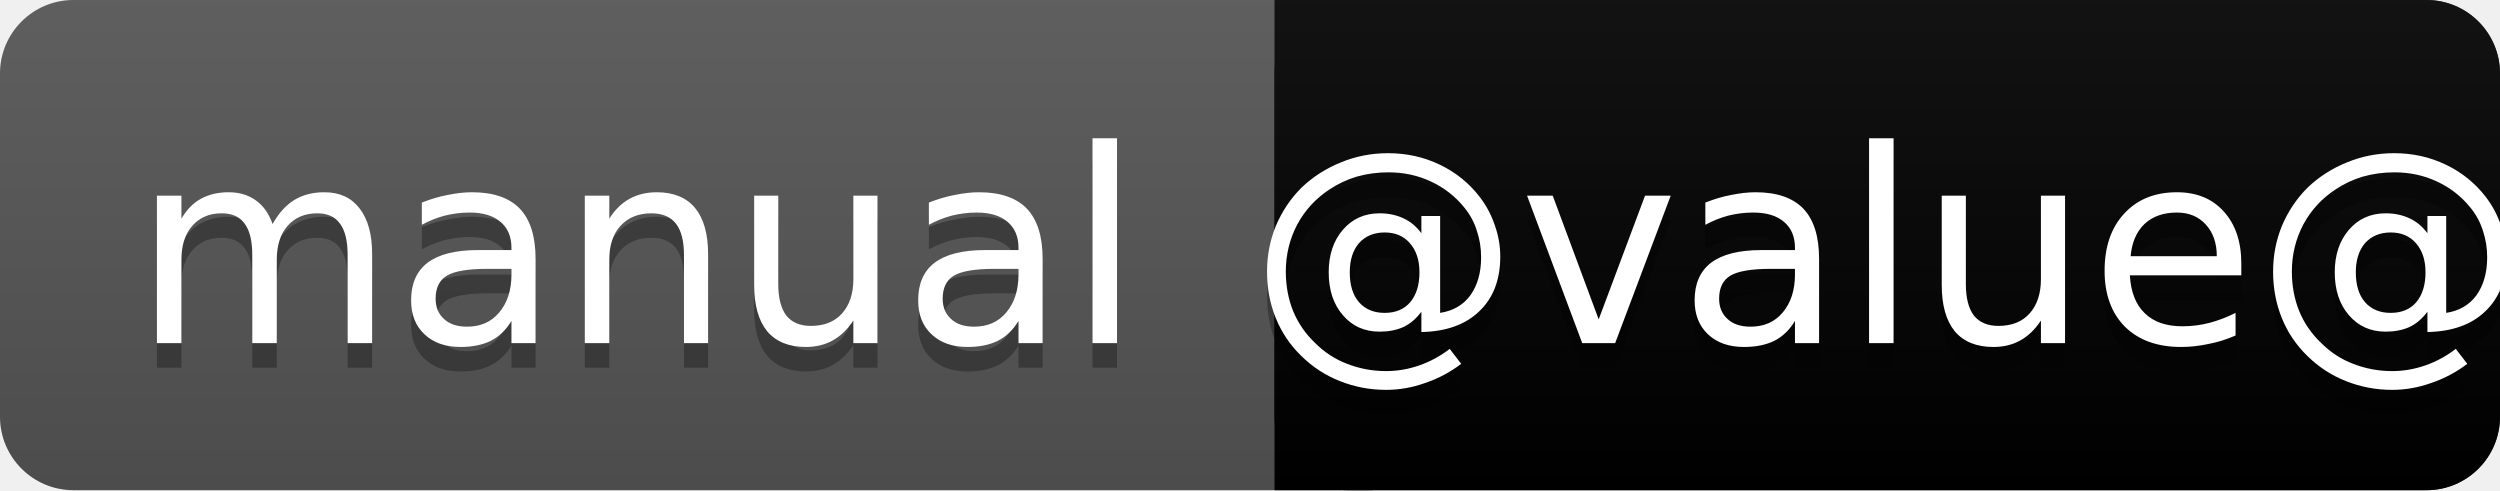
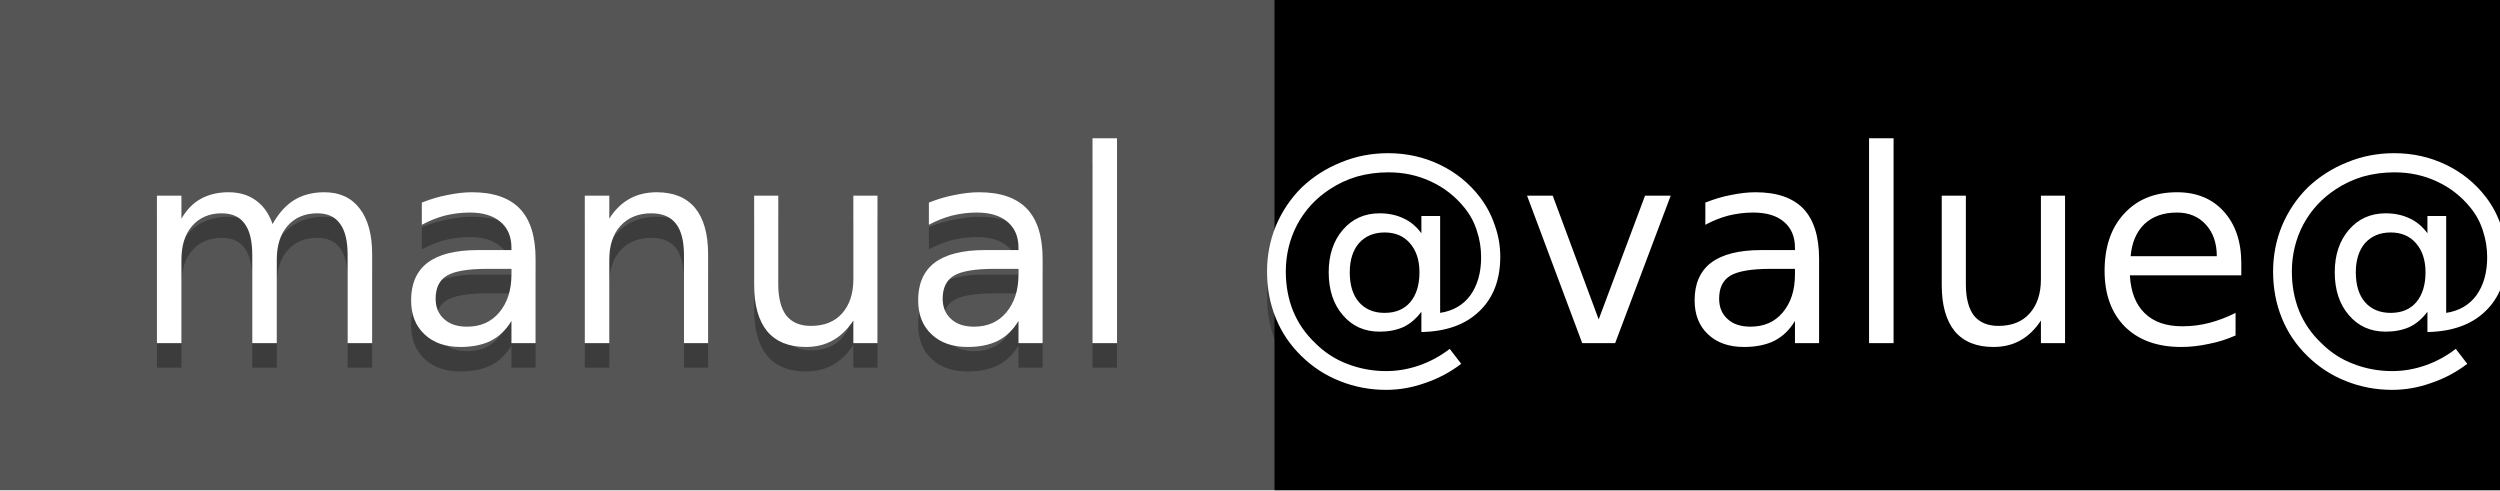
<svg xmlns="http://www.w3.org/2000/svg" width="102" height="20">
-   <linearGradient id="a" x2="0" y2="100%">
-     <stop offset="0" stop-color="#bbb" stop-opacity=".1" />
-     <stop offset="1" stop-opacity=".1" />
-   </linearGradient>
-   <rect rx="3" width="102" height="20" fill="#555" />
-   <rect rx="3" x="52" width="50" height="20" fill="@color@" />
-   <path fill="@color@" d="M52 0h4v20h-4z" />
-   <rect rx="3" width="102" height="20" fill="url(#a)" />
+   <rect width="102" height="20" fill="#555" />
+   <rect x="52" width="50" height="20" fill="@color@" />
+   <rect width="102" height="20" fill="url(#a)" />
  <g fill="#fff" text-anchor="middle" font-family="DejaVu Sans,Verdana,Geneva,sans-serif" font-size="11">
    <text x="26" y="15" fill="#010101" fill-opacity=".3">manual</text>
    <text x="26" y="14">manual</text>
    <text x="77" y="15" fill="#010101" fill-opacity=".3">@value@</text>
    <text x="77" y="14">@value@</text>
  </g>
</svg>
